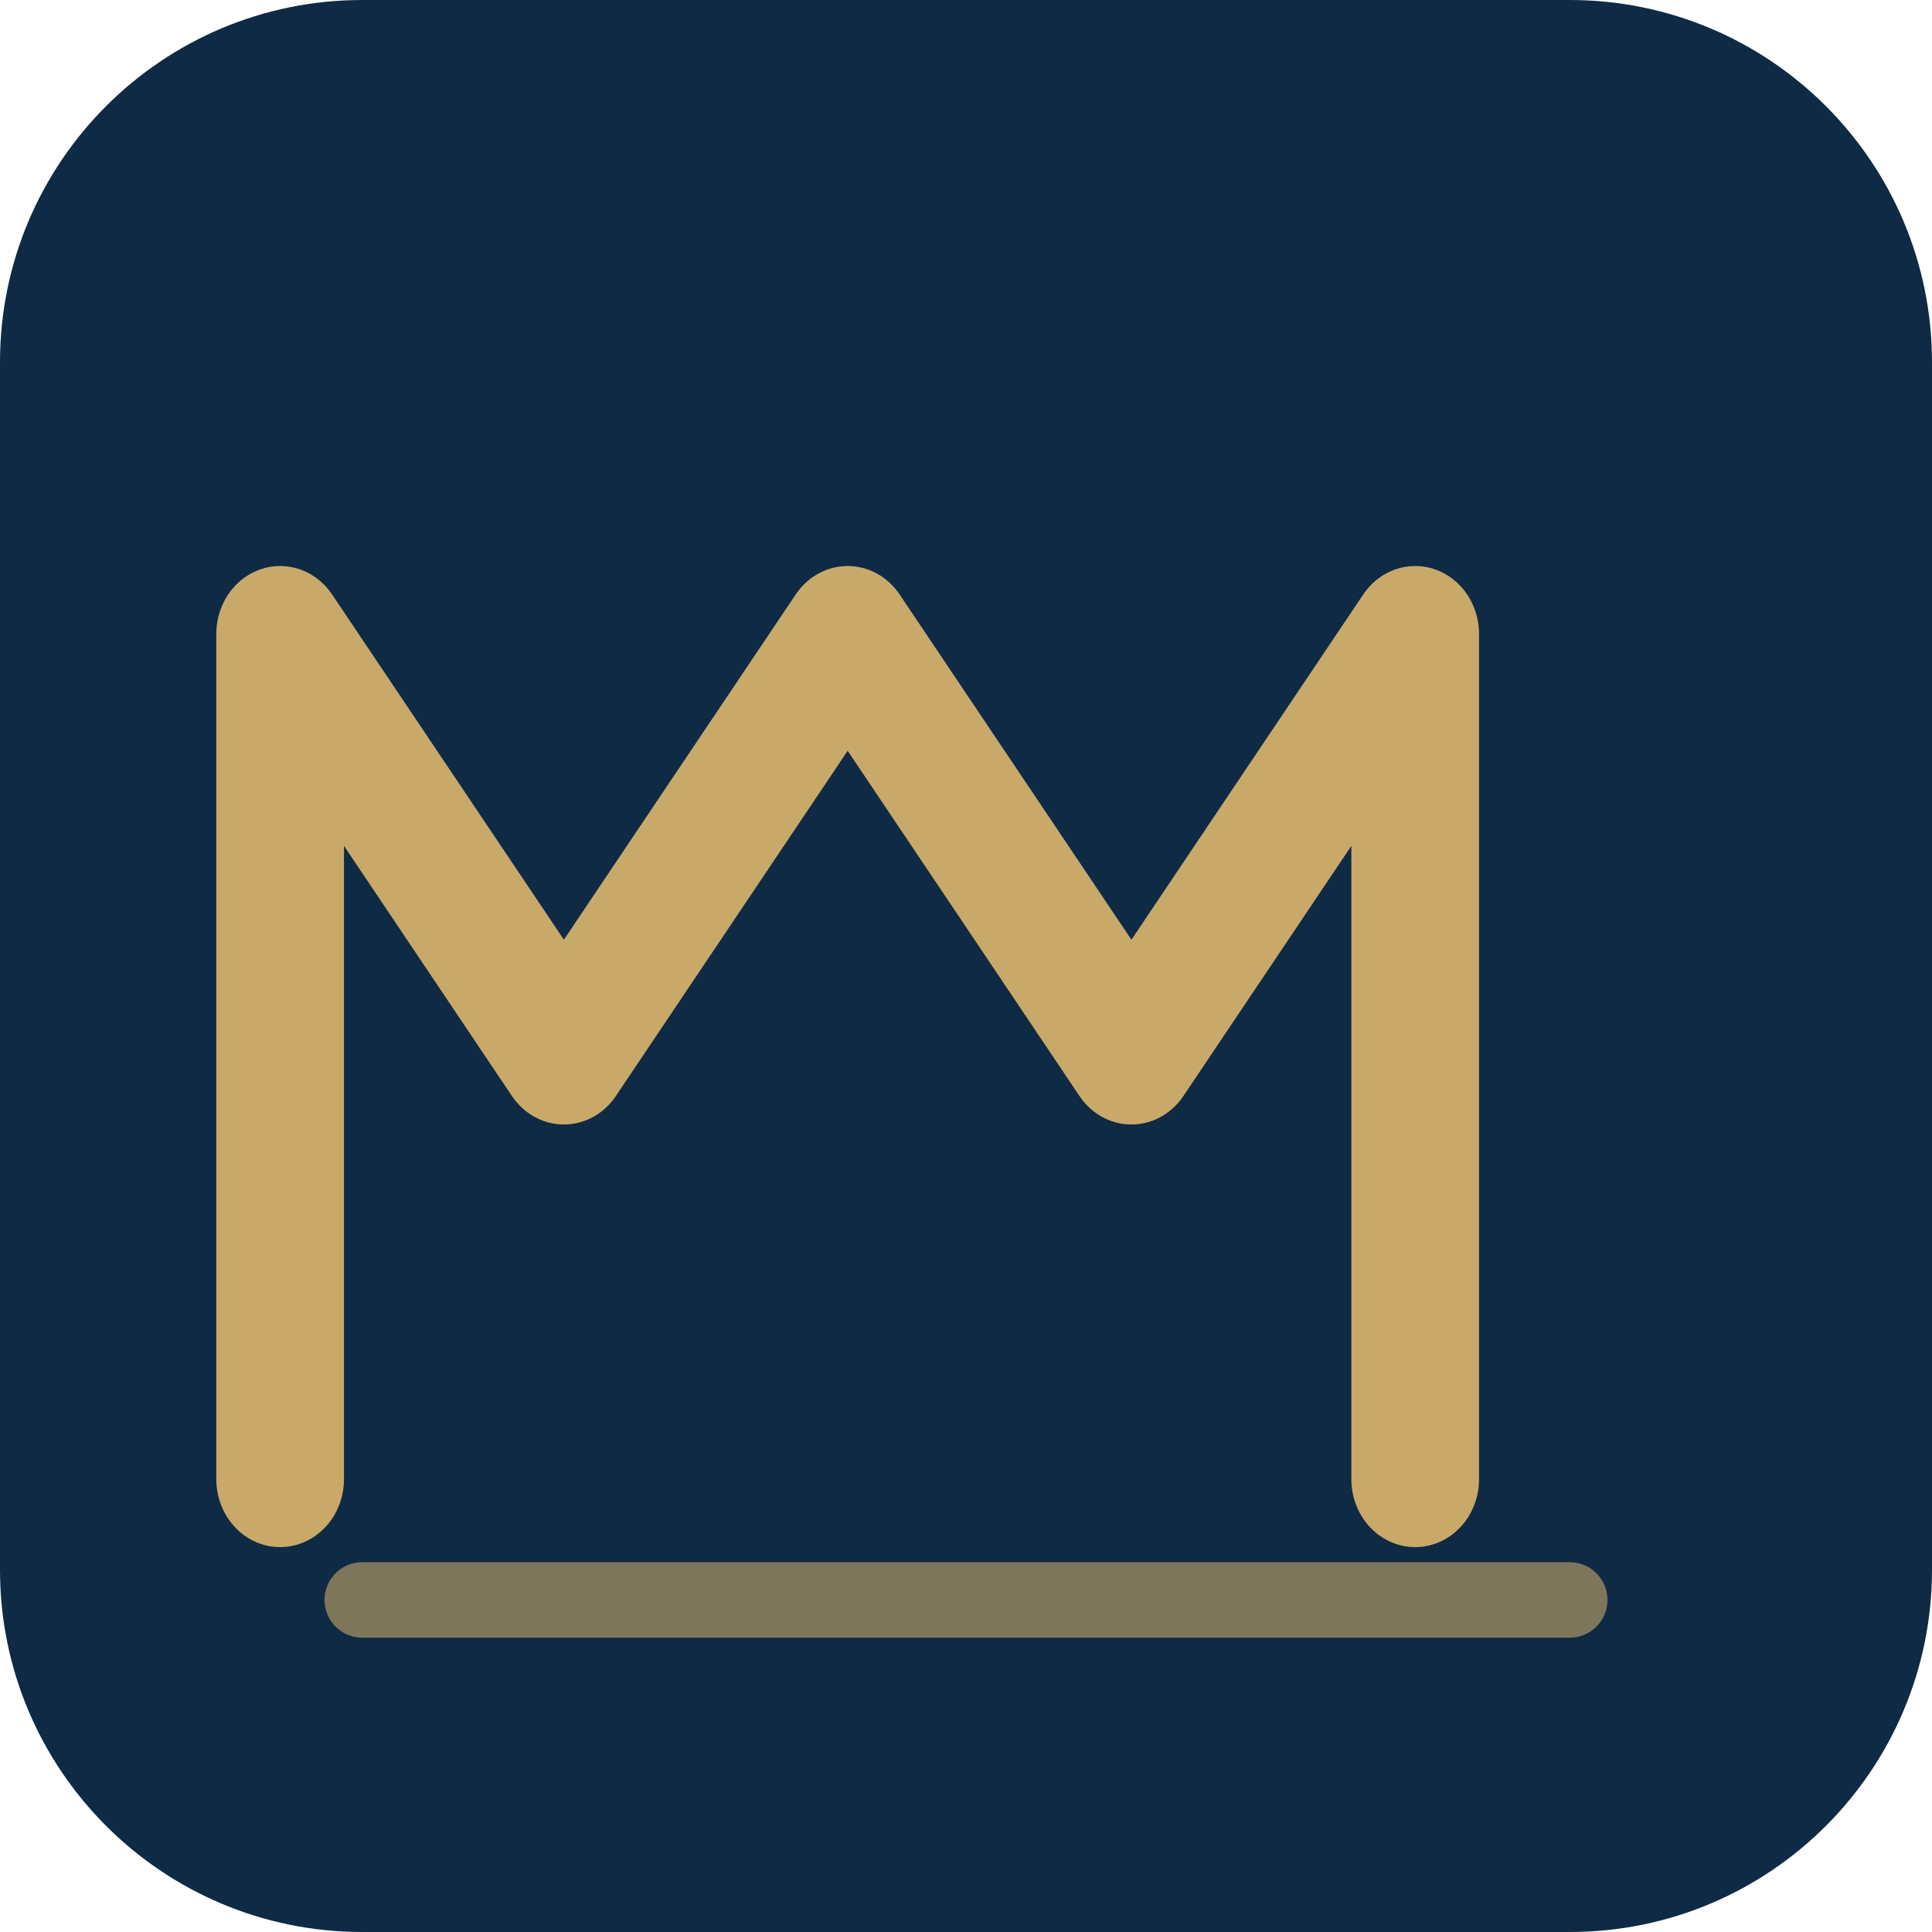
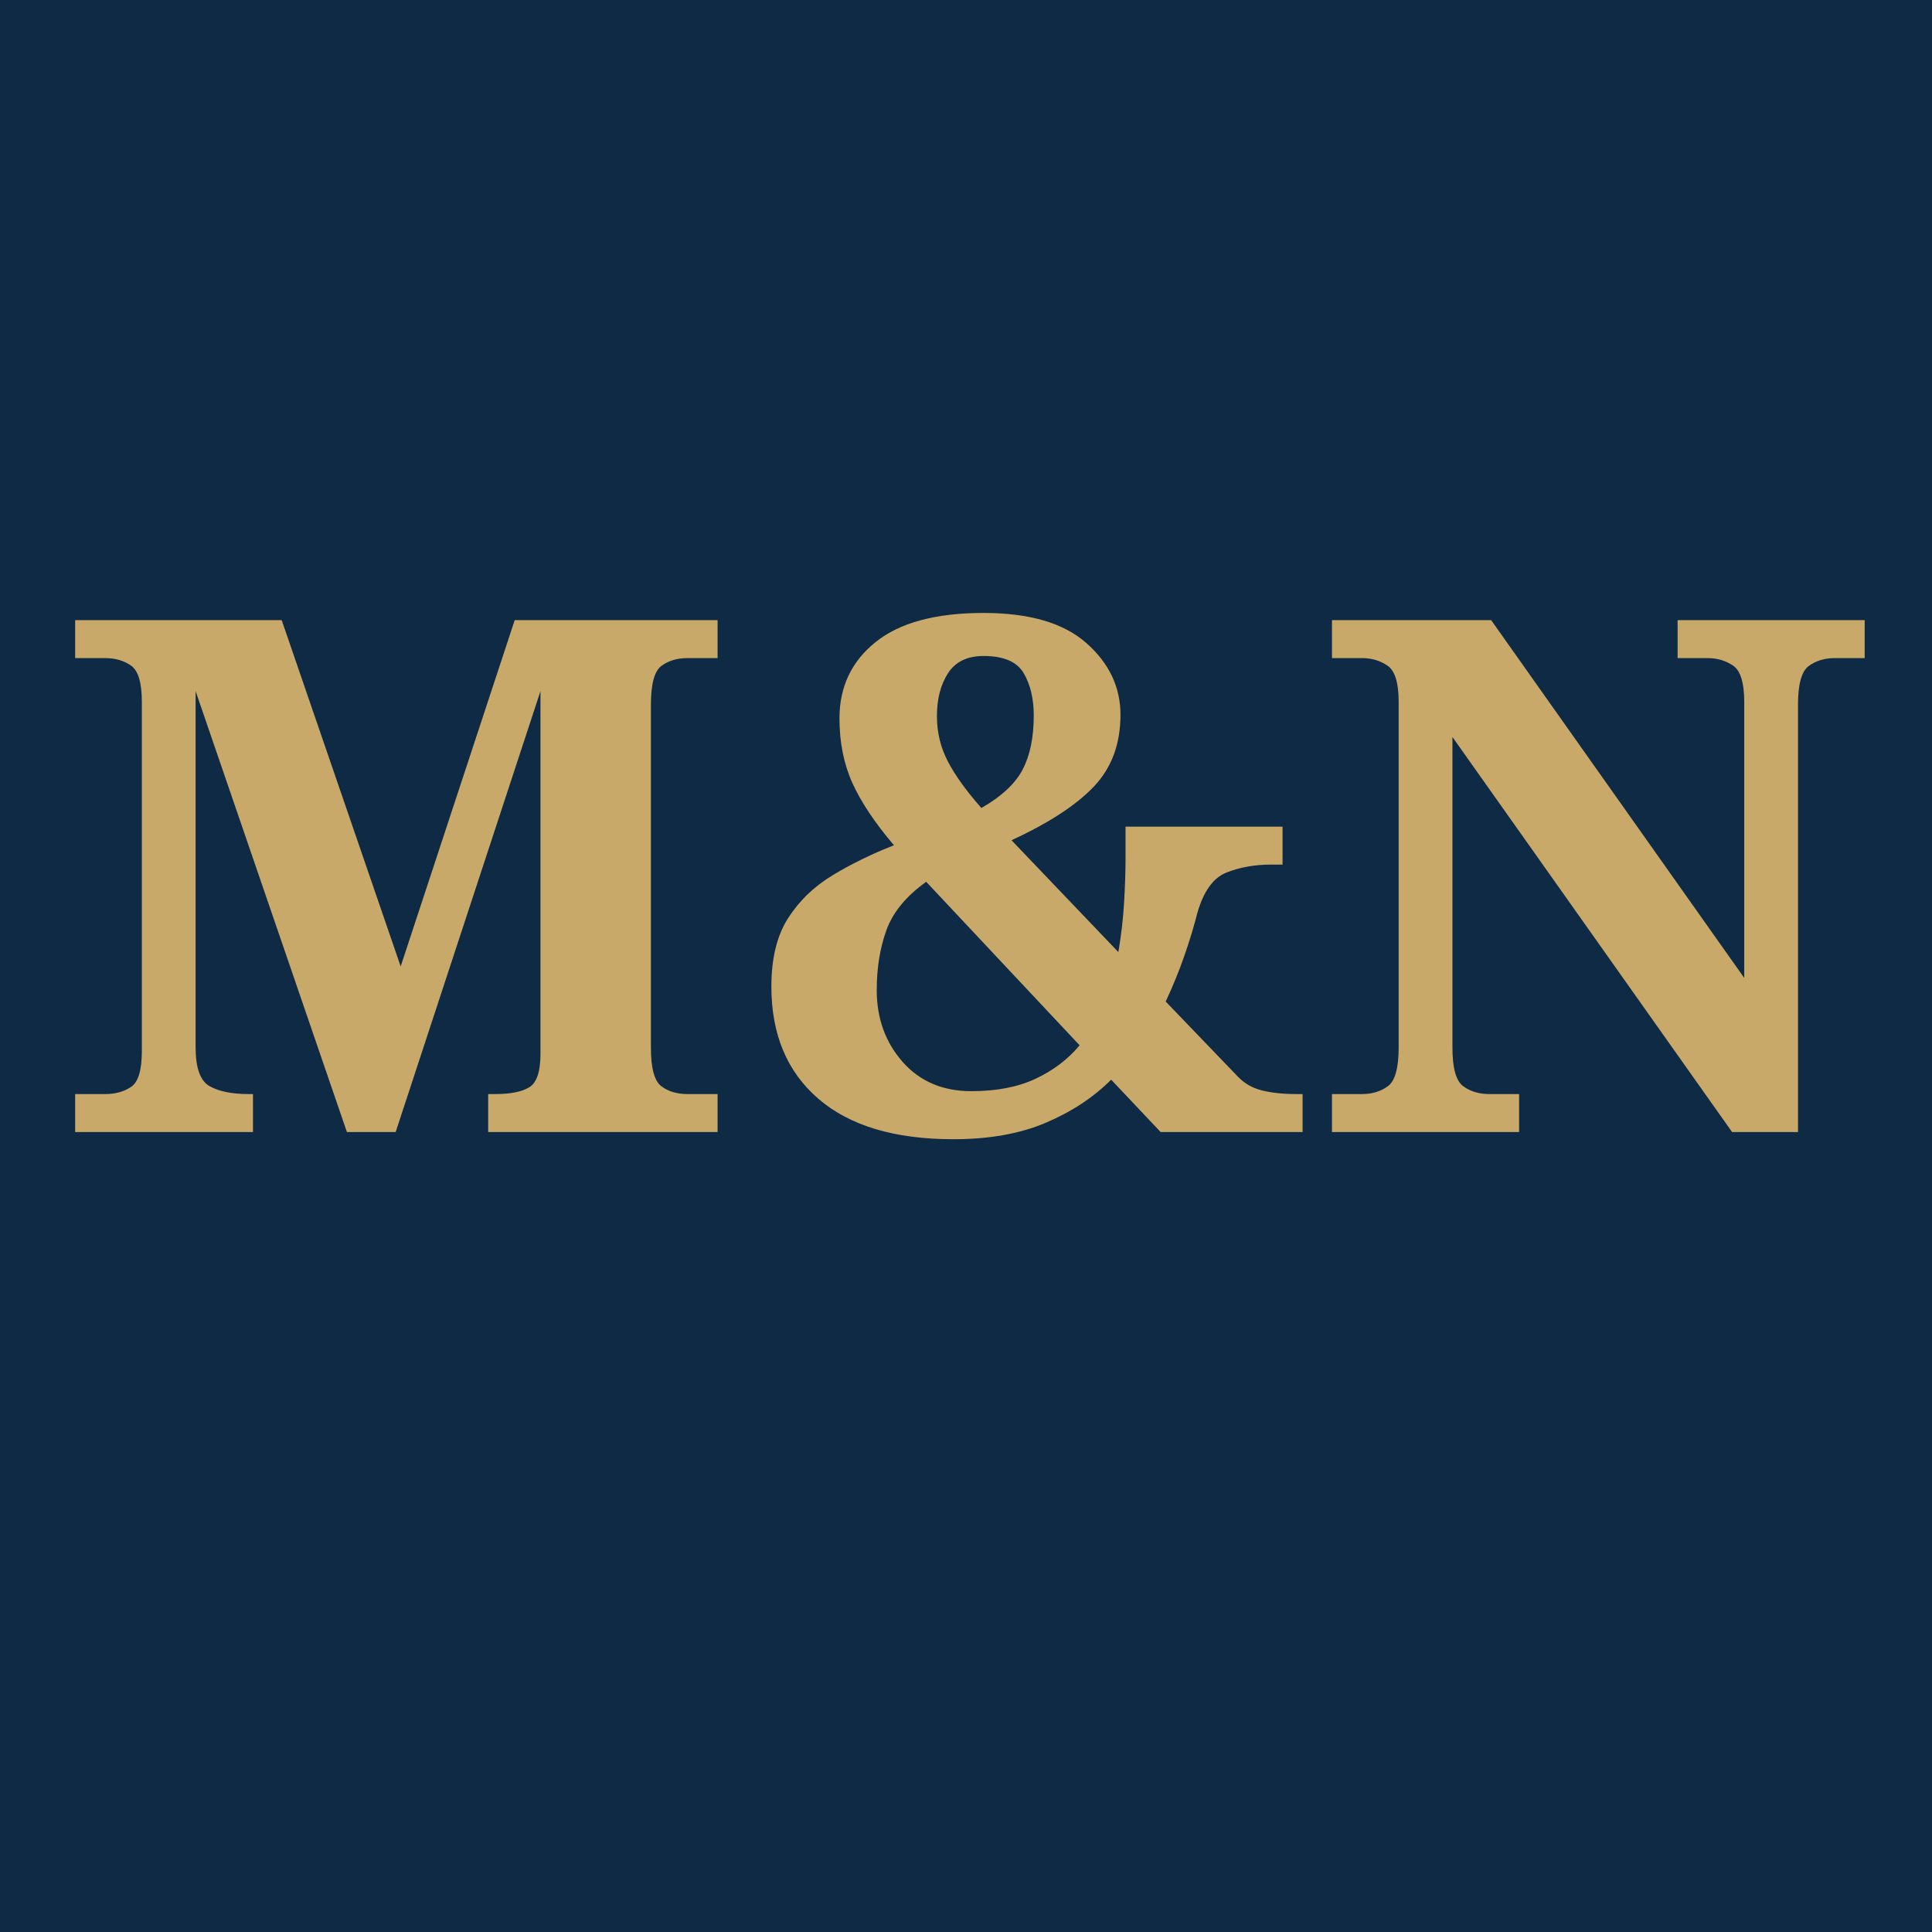
<svg xmlns="http://www.w3.org/2000/svg" viewBox="0 0 512 512">
-   <rect width="512" height="512" rx="96" fill="#0f2a44" />
-   <path d="M96 392V168l80 112 80-112 80 112 80-112v224" transform="translate(-16 0) scale(.94 1)" fill="none" stroke="#c8a96a" stroke-width="36" stroke-linejoin="round" stroke-linecap="round" />
-   <path d="M96 424h320" stroke="#c8a96a" stroke-width="20" stroke-linecap="round" opacity=".6" />
+   <rect width="512" height="512" fill="#0f2a44" />
+   <text x="256" y="300" text-anchor="middle" font-family="Georgia,serif" font-size="190" font-weight="700" fill="#c8a96a">M&amp;N</text>
</svg>
